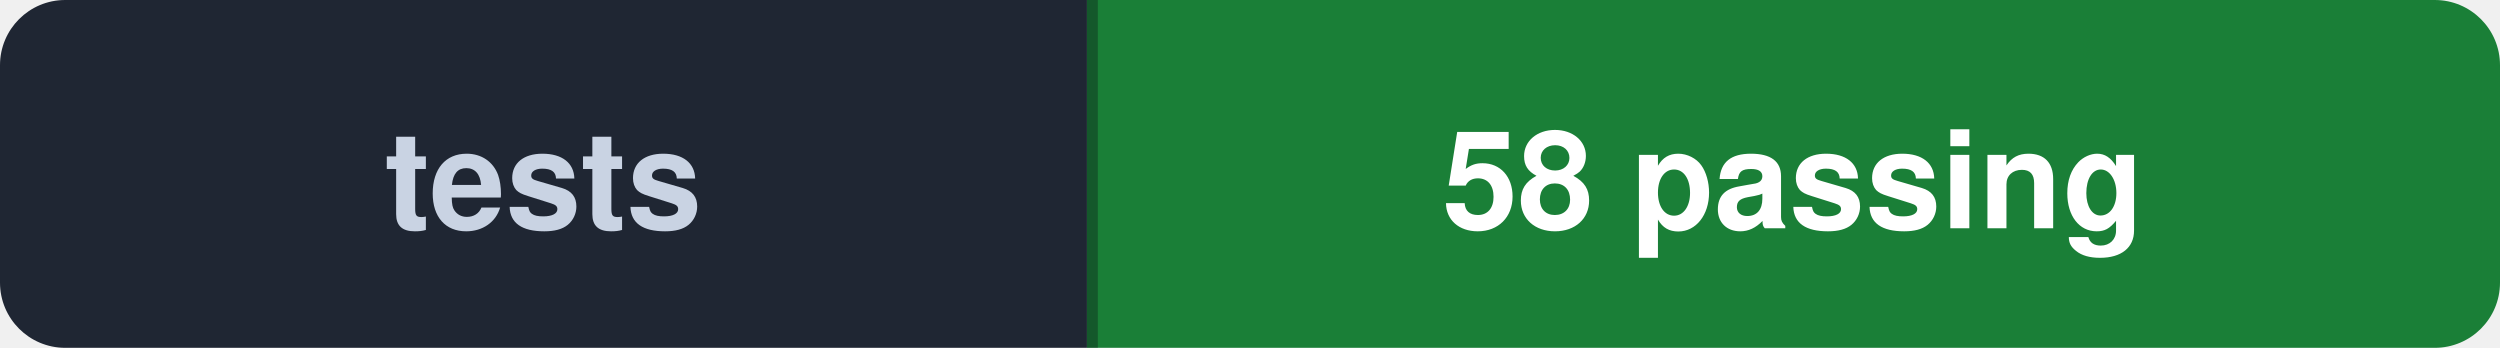
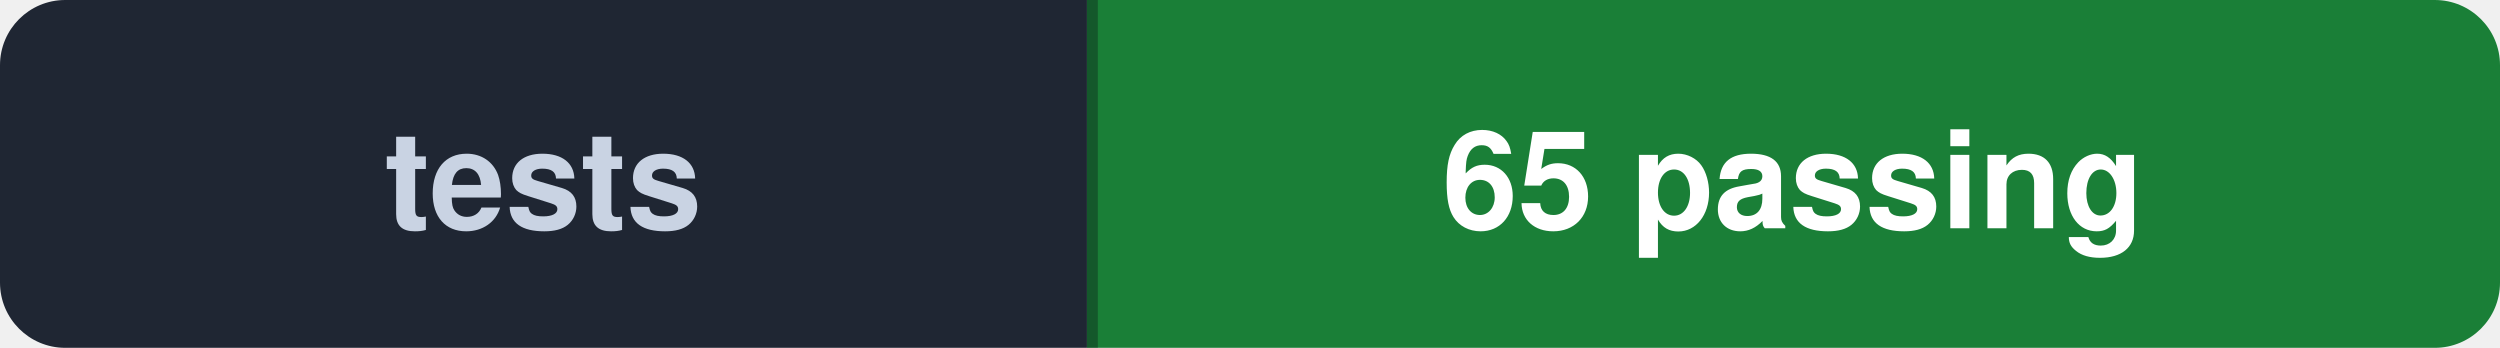
- <svg xmlns="http://www.w3.org/2000/svg" width="230" height="32" viewBox="0 0 230 32" role="img" aria-label="tests: 58 passing">
+ <svg xmlns="http://www.w3.org/2000/svg" width="230" height="32" viewBox="0 0 230 32" role="img" aria-label="tests: 65 passing">
  <defs>
    <clipPath id="r">
      <rect width="230" height="32" rx="6" />
    </clipPath>
  </defs>
  <g clip-path="url(#r)" font-family="-apple-system, BlinkMacSystemFont, 'Segoe UI', Helvetica, Arial, sans-serif" font-size="12.5" font-weight="600" text-anchor="middle">
    <rect width="100" height="32" fill="#1f2633" />
    <rect x="100" width="130" height="32" fill="#1a7f37" />
    <rect x="100" width="1" height="32" fill="#0b0f16" fill-opacity="0.35" />
    <text x="50" y="21" fill="#c9d3e3">tests</text>
-     <text x="165" y="21" fill="#ffffff">58 passing</text>
+     <text x="165" y="21" fill="#ffffff">65 passing</text>
  </g>
</svg>
